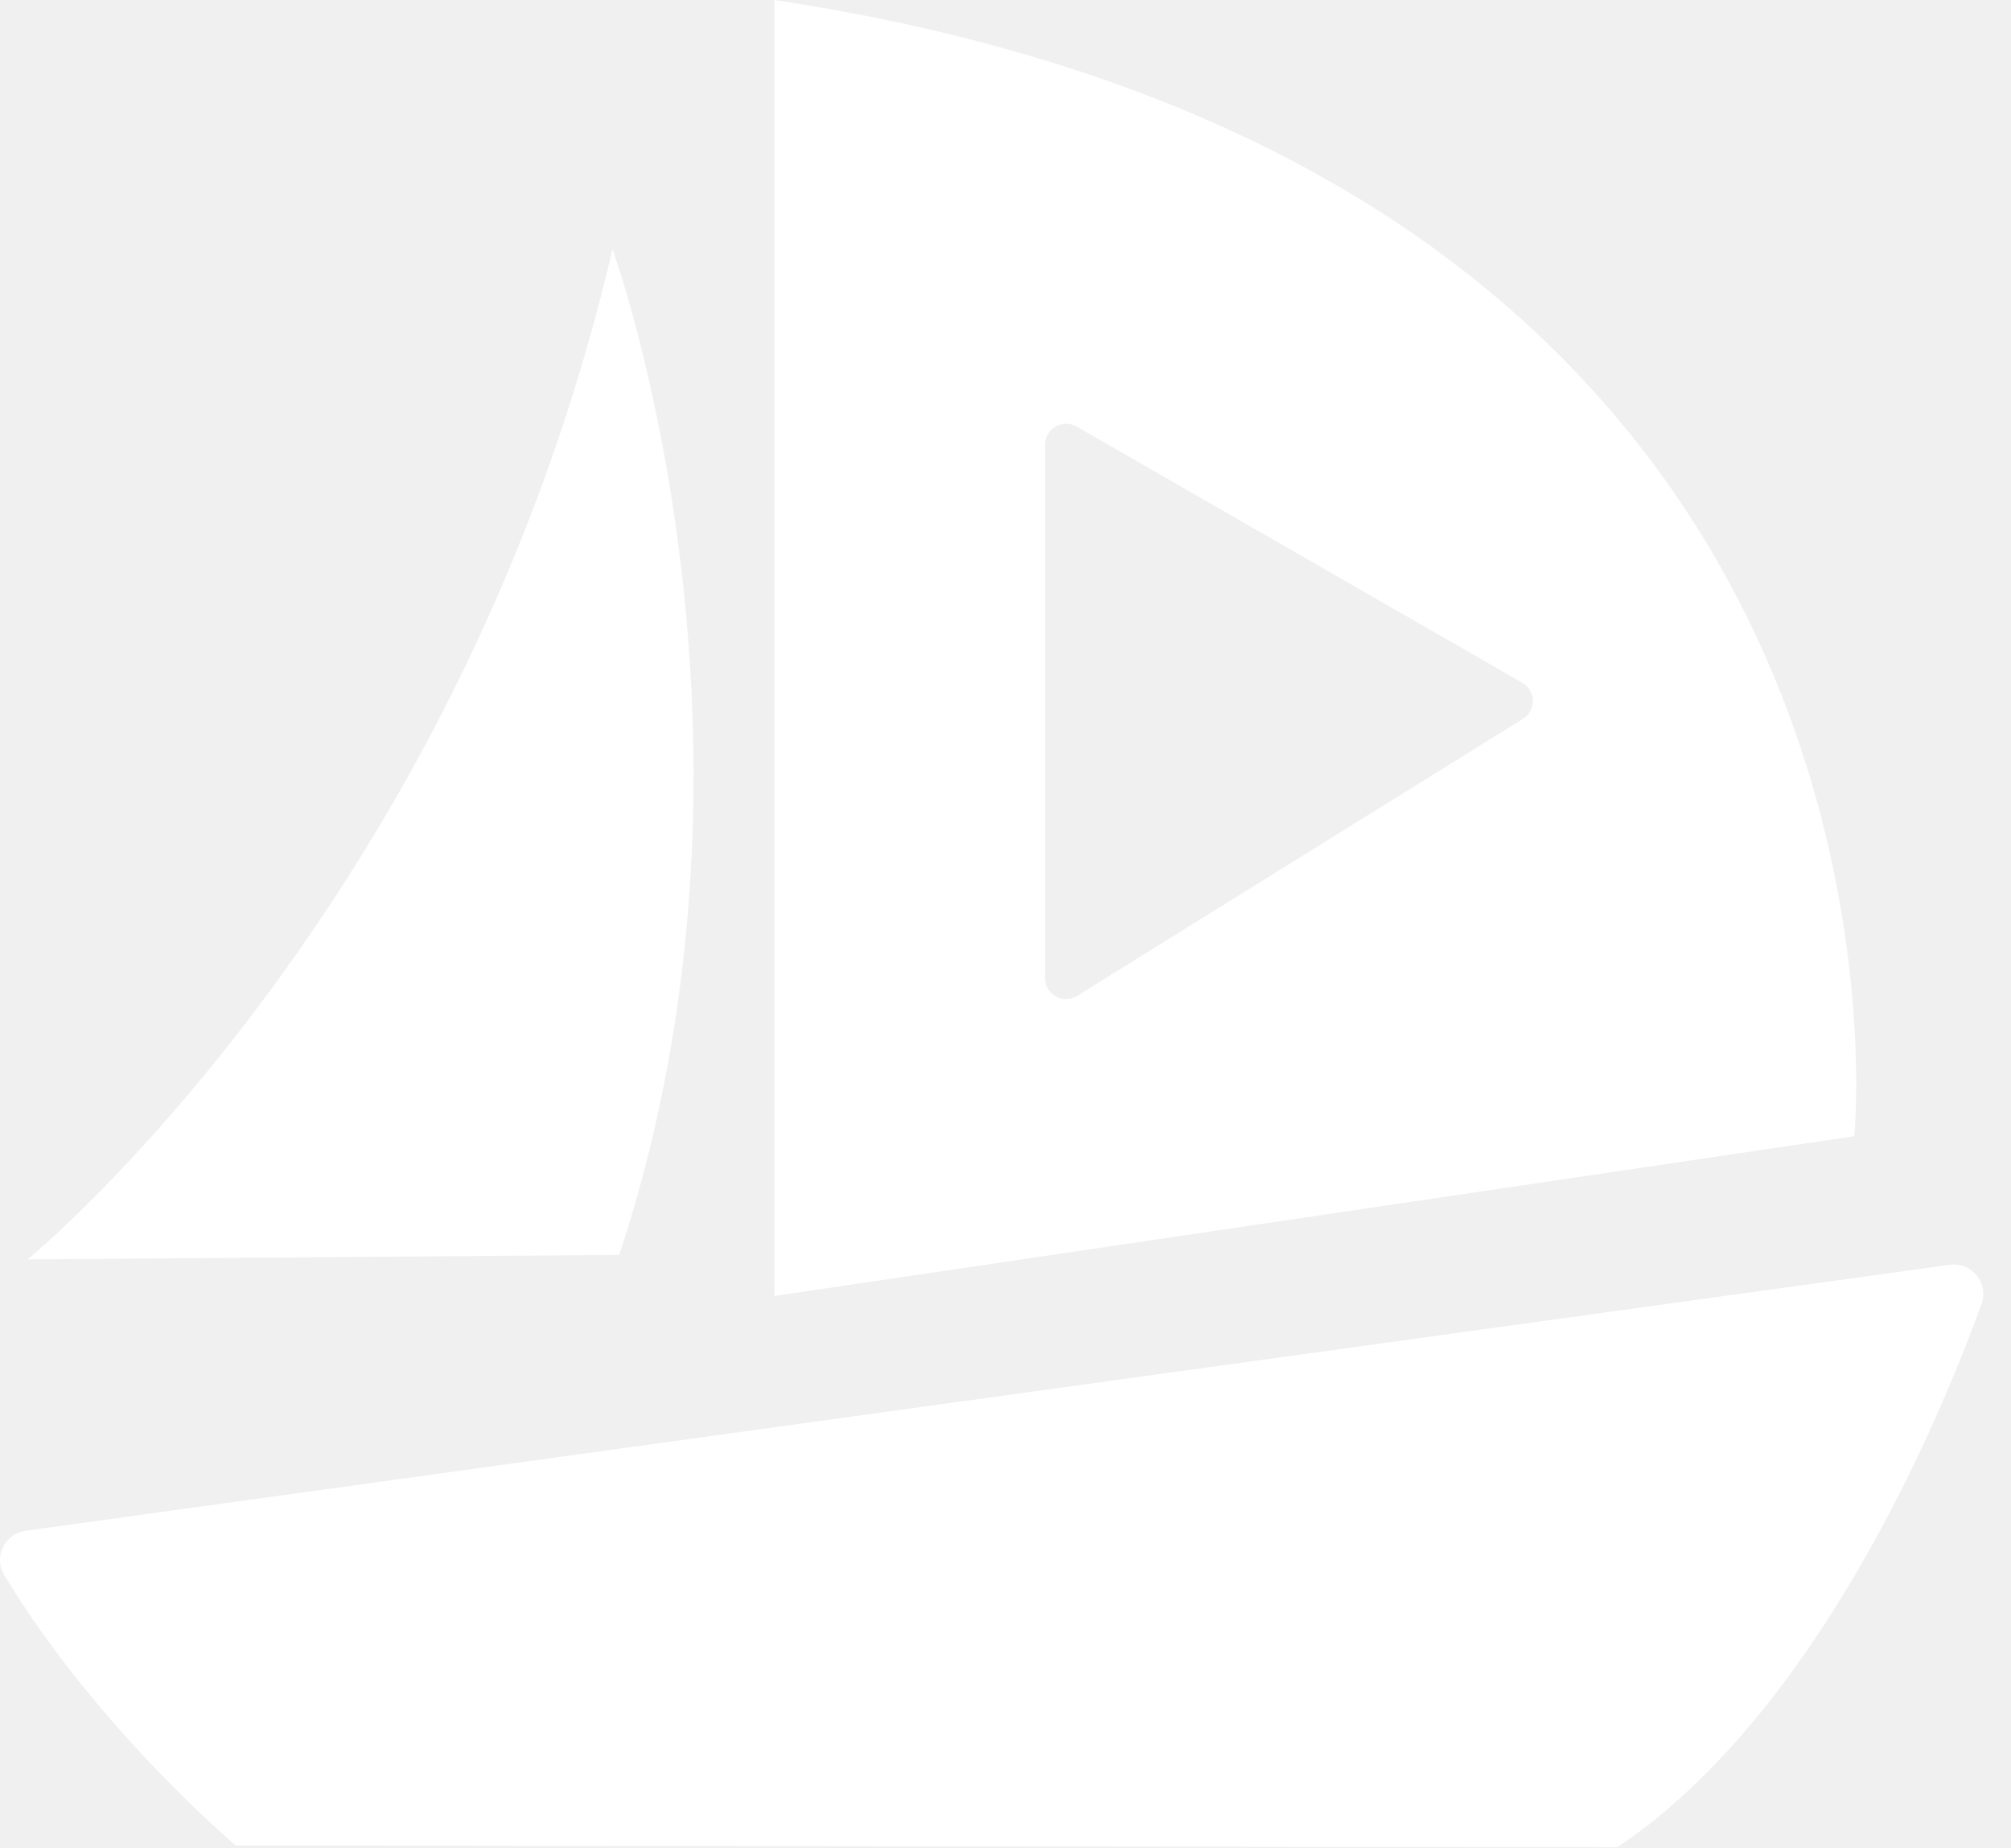
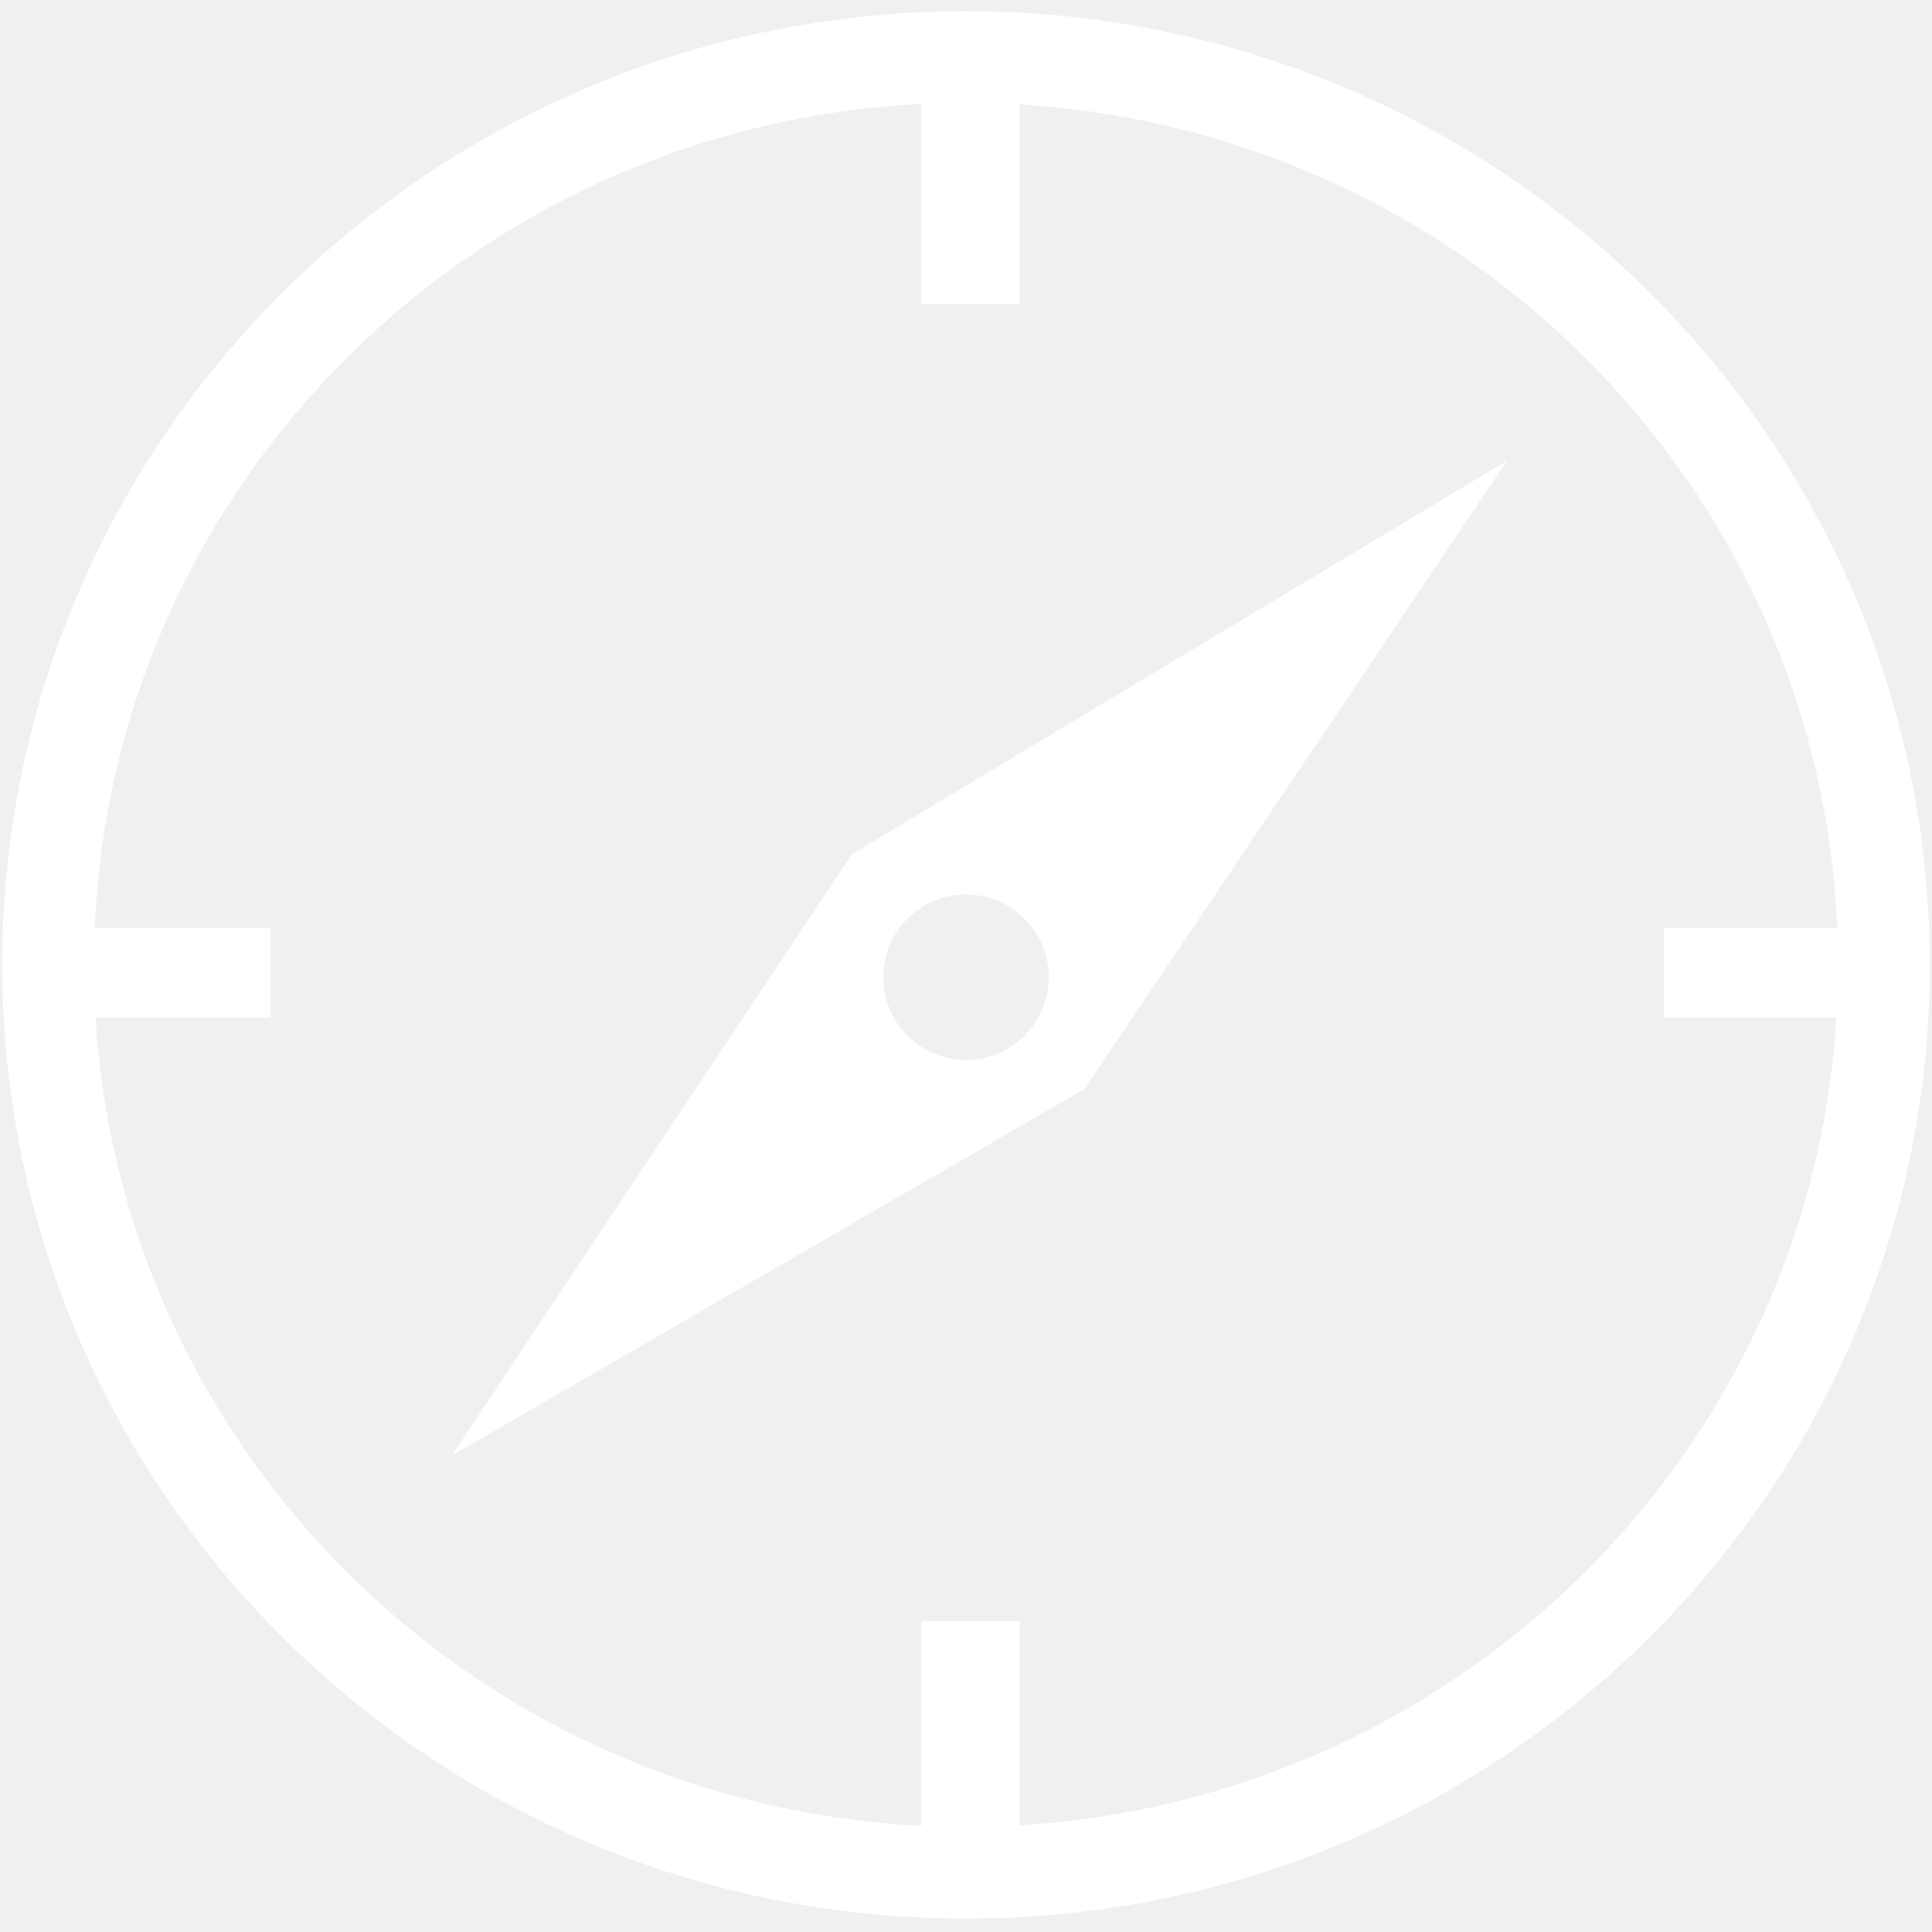
- <svg xmlns="http://www.w3.org/2000/svg" version="1.1" width="700" height="642.88" viewBox="0 0 700 642.88">
-   <g id="group-R5">
-     <path d="m 9124.66,1534.27 c 0,0 1127.54,922.03 1526.94,2636.89 0,0 463.9,-1274.4 17.6,-2625.15 l -1544.54,-11.74" style="fill:#ffffff;fill-opacity:1;fill-rule:nonzero;stroke:none" transform="matrix(0.1333333,0,0,-0.1333333,0,642.88)" />
-     <path d="m 13028.2,2945.05 -1163.4,-722.79 c -36.7,-22.79 -84.2,3.59 -84.2,46.78 v 1391.45 c 0,42.35 45.8,68.85 82.5,47.75 l 1163.5,-668.68 c 36.1,-20.75 37,-72.53 1.6,-94.51 z M 11074.4,4821.57 V 1438.84 l 2819,416.96 c 0,0 252.5,2501.82 -2819,2965.77" style="fill:#ffffff;fill-opacity:1;fill-rule:nonzero;stroke:none" transform="matrix(0.1333333,0,0,-0.1333333,0,642.88)" />
-     <path d="m 9667.9,4.402 c 0,0 -364.82,308.399 -604.43,706.258 -28.31,47.012 1.5,107.77 55.86,115.281 l 5023.37,694.179 c 57.3,7.92 102.7,-47.69 83,-102.09 C 14118.4,1122 13799.4,351.742 13275.3,0 L 9667.9,4.402" style="fill:#ffffff;fill-opacity:1;fill-rule:nonzero;stroke:none" transform="matrix(0.1333333,0,0,-0.1333333,0,642.88)" />
-     <path d="m 72.078,1534.27 c 0,0 1127.582,922.03 1526.932,2636.89 0,0 463.95,-1274.4 17.61,-2625.15 L 72.078,1534.27" style="fill:#ffffff;fill-opacity:1;fill-rule:nonzero;stroke:none" transform="matrix(0.1333333,0,0,-0.1333333,0,642.88)" />
-     <path d="M 3975.59,2945.05 2812.18,2222.26 c -36.68,-22.79 -84.13,3.59 -84.13,46.78 v 1391.45 c 0,42.35 45.8,68.85 82.51,47.75 l 1163.41,-668.68 c 36.11,-20.75 37,-72.53 1.62,-94.51 z M 2021.85,4821.57 V 1438.84 l 2818.94,416.96 c 0,0 252.54,2501.82 -2818.94,2965.77" style="fill:#ffffff;fill-opacity:1;fill-rule:nonzero;stroke:none" transform="matrix(0.1333333,0,0,-0.1333333,0,642.88)" />
-     <path d="m 615.313,4.402 c 0,0 -364.817,308.399 -604.422,706.258 -28.312,47.012 1.492,107.77 55.855,115.281 L 5090.13,1520.12 c 57.31,7.92 102.66,-47.69 82.95,-102.09 C 5065.81,1122 4746.77,351.742 4222.68,0 L 615.313,4.402" style="fill:#ffffff;fill-opacity:1;fill-rule:nonzero;stroke:none" transform="matrix(0.1333333,0,0,-0.1333333,0,642.88)" />
-   </g>
+ <svg xmlns="http://www.w3.org/2000/svg" viewBox="0 0 864 864" fill="#fff">
+   <path fill-rule="evenodd" d="M432 5a431 426.5 0 1 0 0 853a431 426.5 0 1 0 0-853Zm0 41a390 385.5 0 1 1 0 771a390 385.5 0 1 1 0-771Z" />
+   <path d="M412 30h44v106h-44ZM412 725h44v110h-44ZM26 415h95v40H26ZM744 415h95v40h-95Z" />
+   <path fill-rule="evenodd" d="M674 206 485 487 202 651 381 382ZM432 400a37 37 0 1 0 0 74a37 37 0 1 0 0-74Z" />
</svg>
